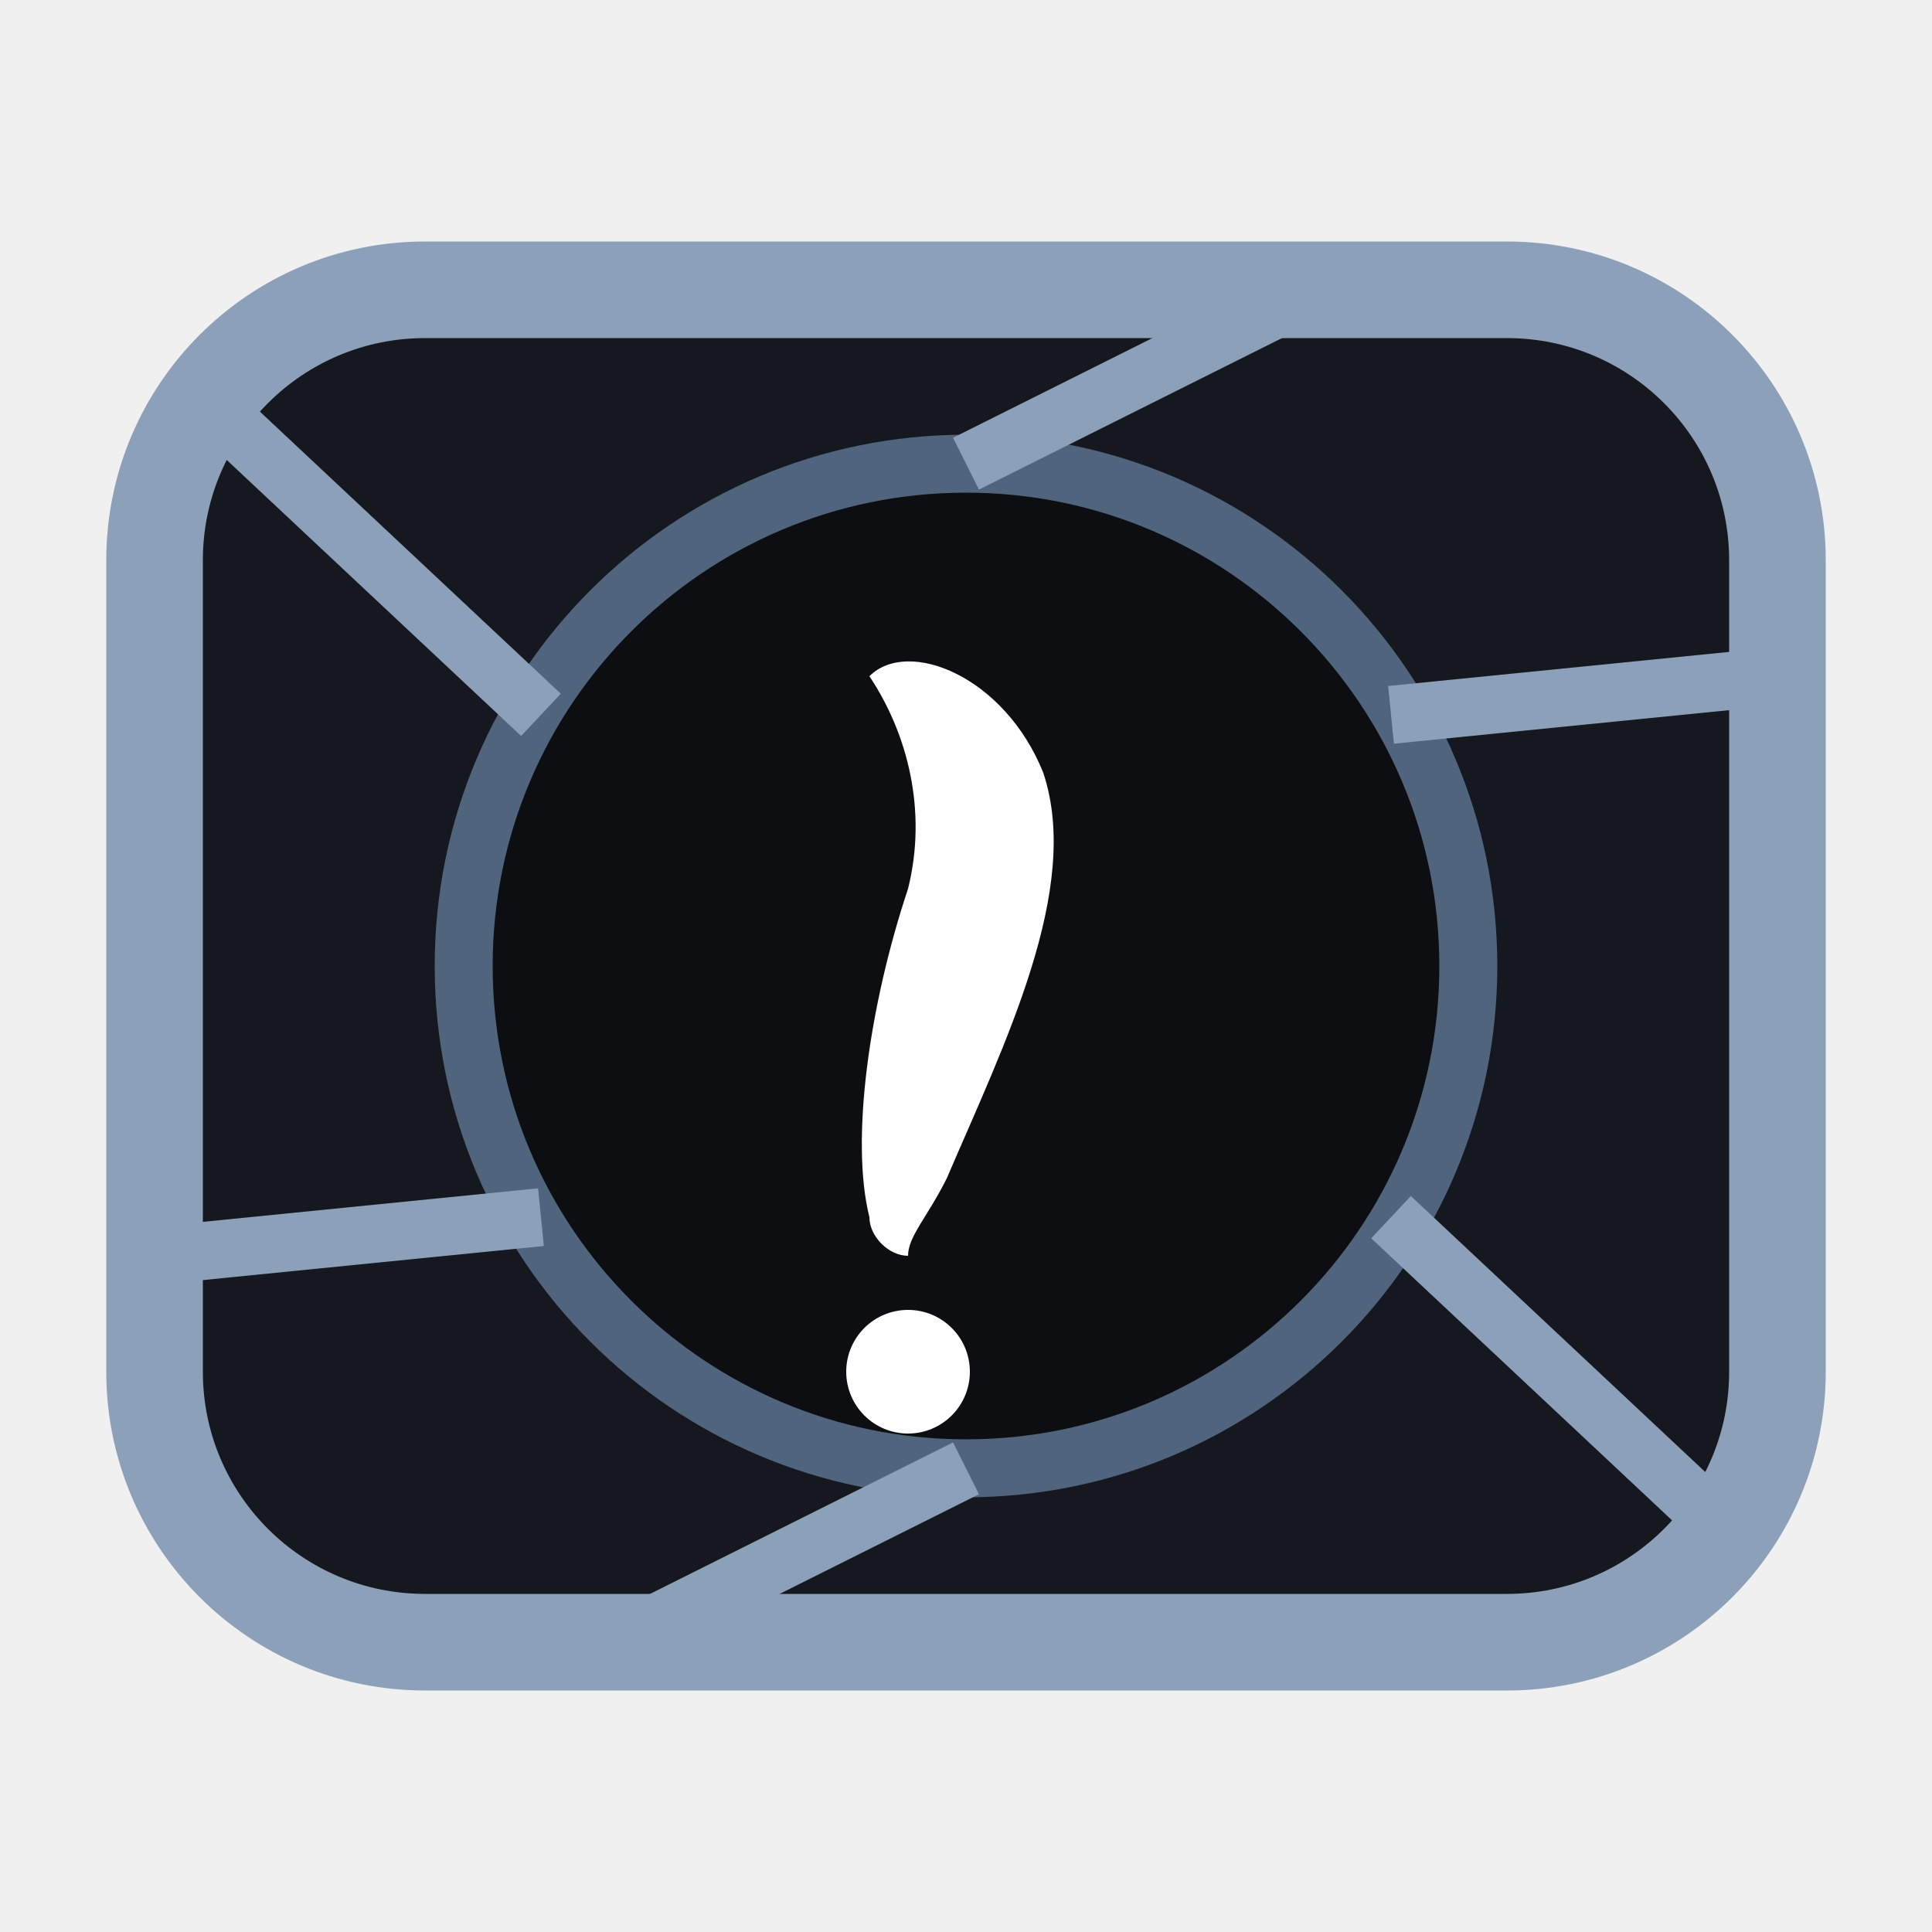
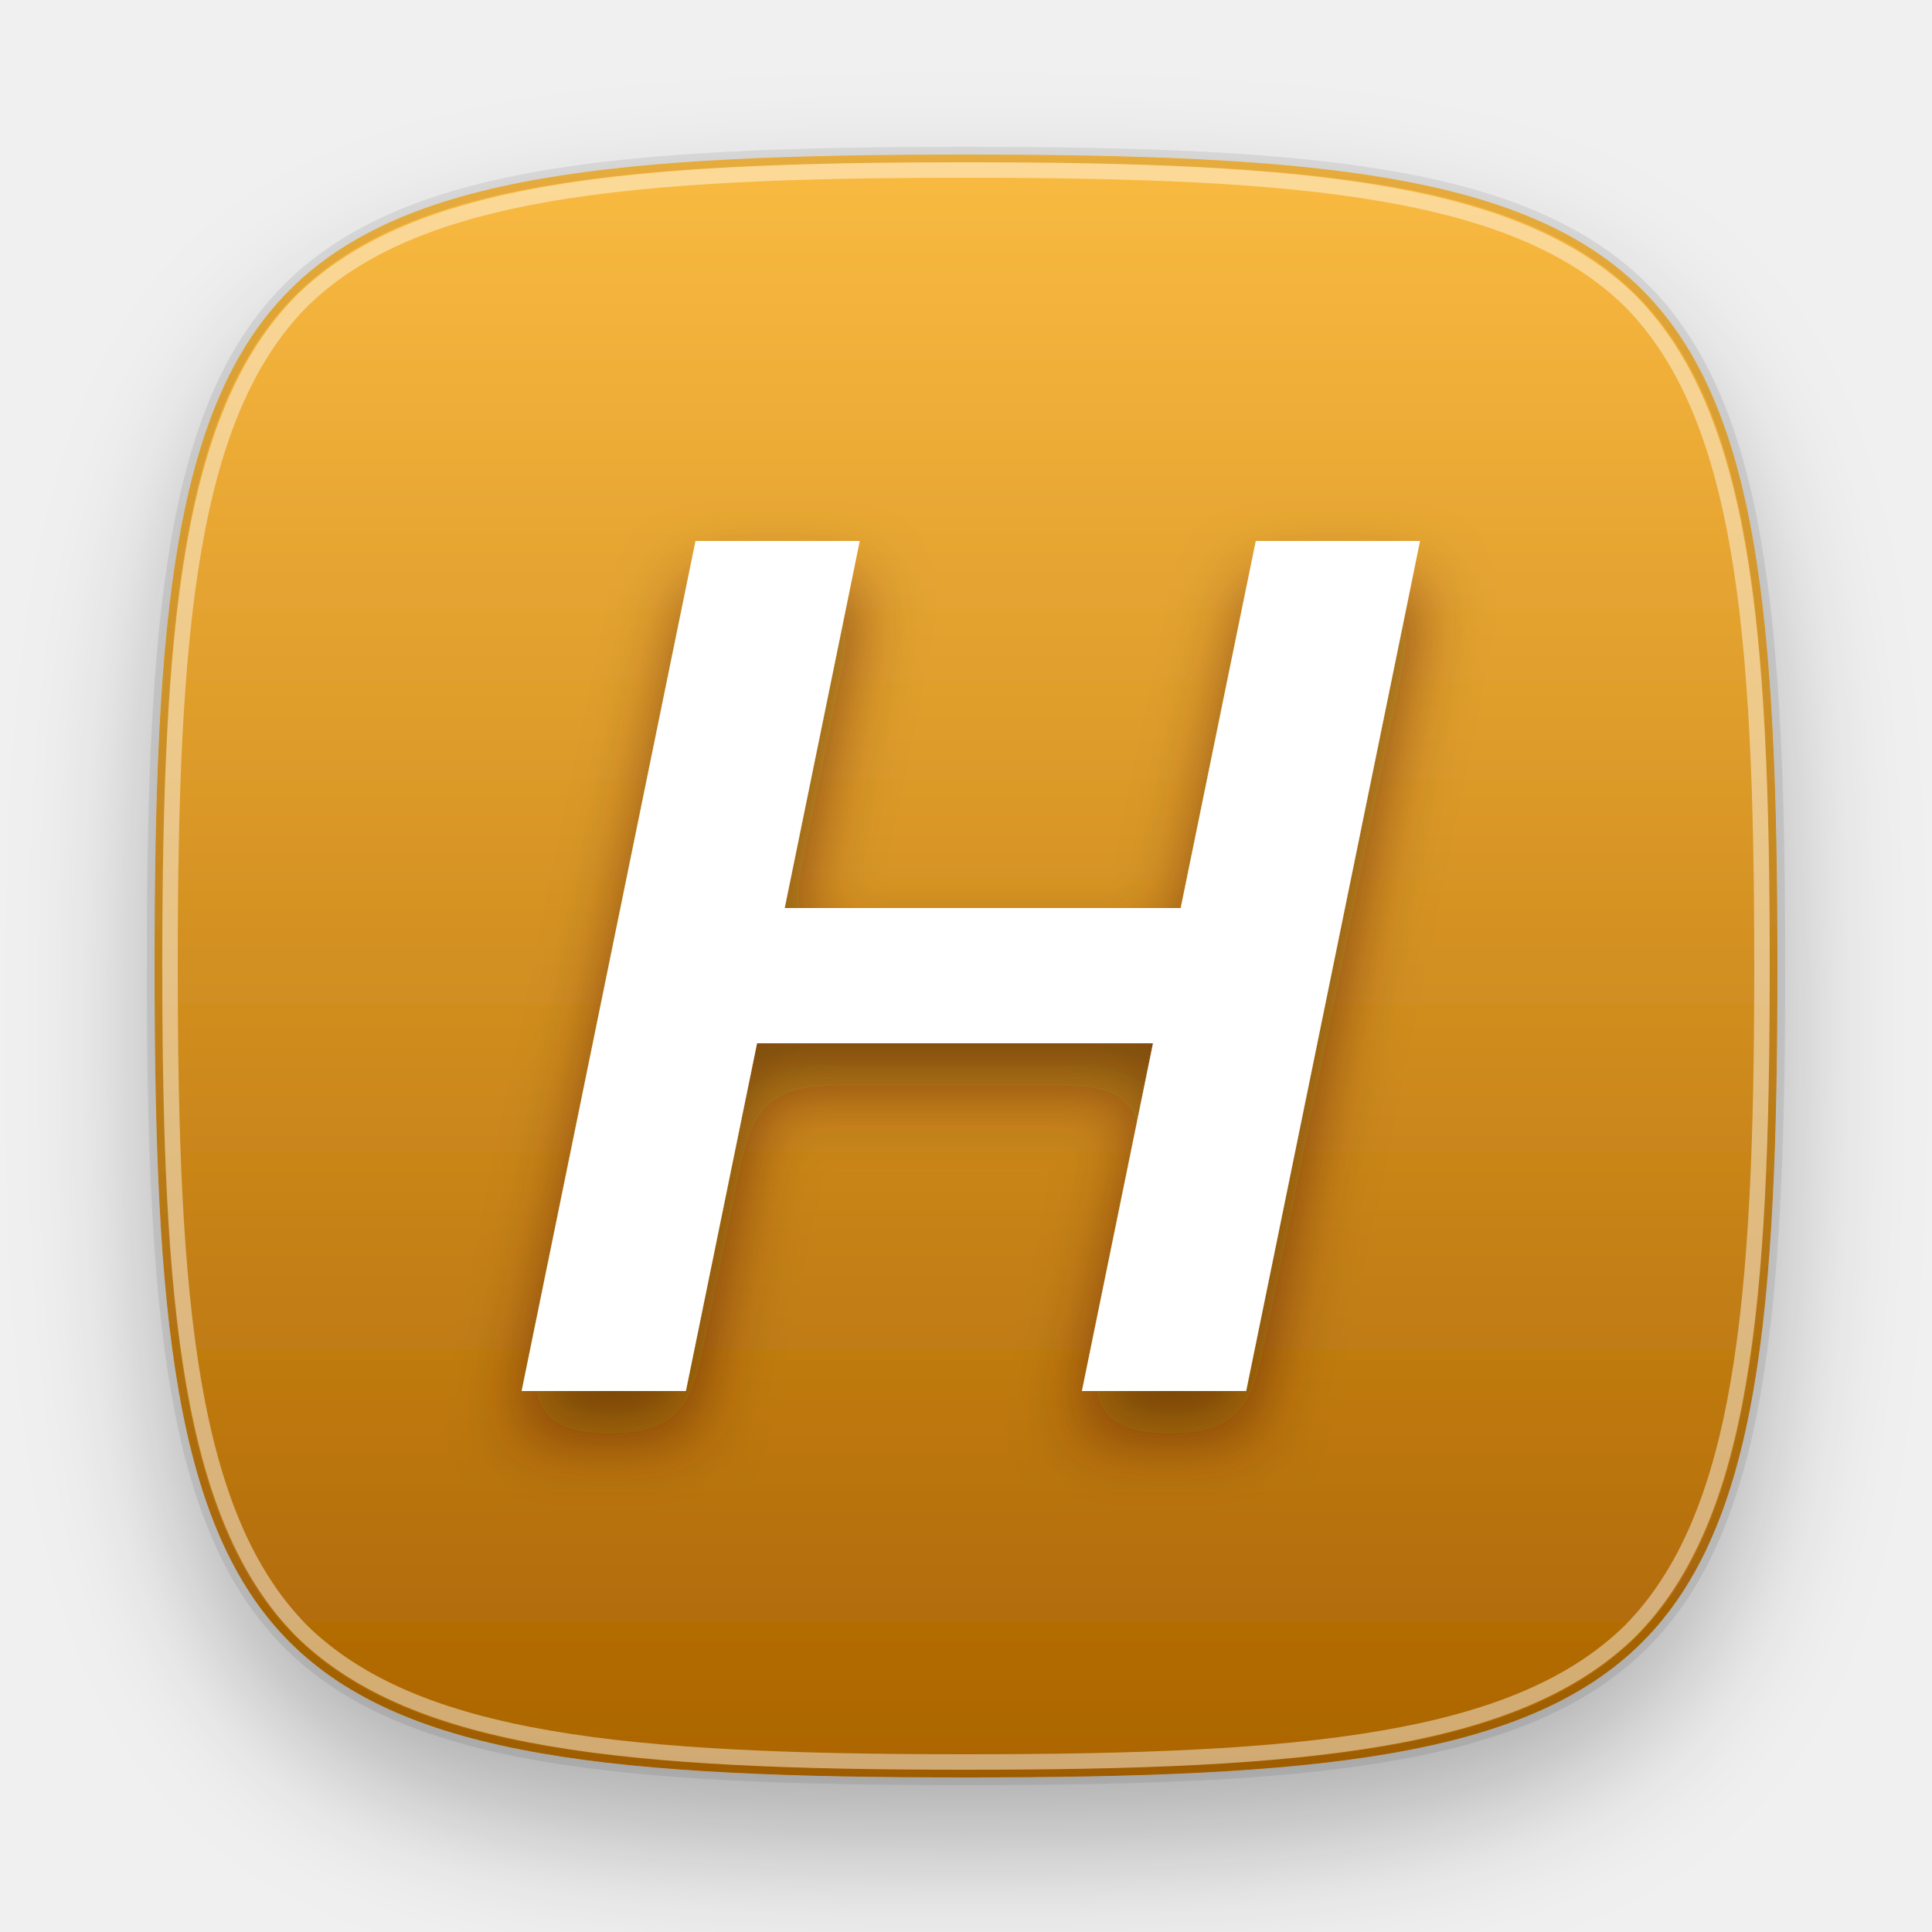
<svg xmlns="http://www.w3.org/2000/svg" viewBox="0 0 100 100" width="100" height="100">
-   <rect x="8" y="15" width="84" height="70" rx="14" fill="#16181f" stroke="#8ca0b9" stroke-width="5" />
-   <circle cx="50" cy="50" r="26" fill="#0d0e12" stroke="#50647d" stroke-width="3" />
-   <line x1="50" y1="24" x2="68" y2="15" stroke="#8ca0b9" stroke-width="3" />
-   <line x1="72" y1="37" x2="92" y2="35" stroke="#8ca0b9" stroke-width="3" />
-   <line x1="72" y1="63" x2="88" y2="78" stroke="#8ca0b9" stroke-width="3" />
-   <line x1="50" y1="76" x2="32" y2="85" stroke="#8ca0b9" stroke-width="3" />
-   <line x1="28" y1="63" x2="8" y2="65" stroke="#8ca0b9" stroke-width="3" />
-   <line x1="28" y1="37" x2="12" y2="22" stroke="#8ca0b9" stroke-width="3" />
-   <path d="M 45 35 C 47 33, 52 35, 54 40 C 56 46, 52 54, 49 61 C 48 63, 47 64, 47 65 C 46 65, 45 64, 45 63 C 44 59, 45 52, 47 46 C 48 42, 47 38, 45 35 Z" fill="#ffffff" />
-   <circle cx="47" cy="71" r="3.2" fill="#ffffff" />
+   <defs>
+     <filter id="tileShadow" x="-10%" y="-10%" width="125%" height="135%">
+       <feDropShadow dx="0" dy="3.5" stdDeviation="3.5" flood-color="#000000" flood-opacity="0.28" />
+     </filter>
+     <filter id="glyphShadow" x="-15%" y="-15%" width="130%" height="140%">
+       <feDropShadow dx="0" dy="2.2" stdDeviation="1.8" flood-color="#3B1700" flood-opacity="0.55" />
+     </filter>
+     <linearGradient id="amberGrad" x1="0%" y1="0%" x2="0%" y2="100%">
+       <stop offset="0%" stop-color="#FABB42" />
+       <stop offset="100%" stop-color="#AB6400" />
+     </linearGradient>
+   </defs>
+   <path d="M 50,8 C 68,8 79,9 85,15 C 91,21 92,32 92,50 C 92,68 91,79 85,85 C 79,91 68,92 50,92 C 32,92 21,91 15,85 C 9,79 8,68 8,50 C 8,32 9,21 15,15 C 21,9 32,8 50,8 Z" fill="url(#amberGrad)" filter="url(#tileShadow)" stroke="rgba(0,0,0,0.08)" stroke-width="0.8" />
+   <path d="M 50,8.8 C 67.5,8.8 78.5,9.8 84.4,15.6 C 90.2,21.5 91.2,32.5 91.2,50 C 91.2,67.5 90.2,78.5 84.4,84.4 C 78.5,90.2 67.5,91.2 50,91.2 C 32.5,91.2 21.5,90.2 15.6,84.4 C 9.8,78.5 8.8,67.5 8.8,50 C 8.8,32.5 9.8,21.5 15.6,15.6 C 21.5,9.8 32.5,8.8 50,8.8 Z" fill="none" stroke="rgba(255,255,255,0.45)" stroke-width="0.8" />
+   <g filter="url(#glyphShadow)">
+     <polygon points="36,28 44.5,28 35.5,72 27,72" fill="#FFFFFF" />
+     <polygon points="65,28 73.5,28 64.5,72 56,72" fill="#FFFFFF" />
+     <polygon points="39,47 68.5,47 67,54 37.5,54" fill="#FFFFFF" />
+   </g>
</svg>
